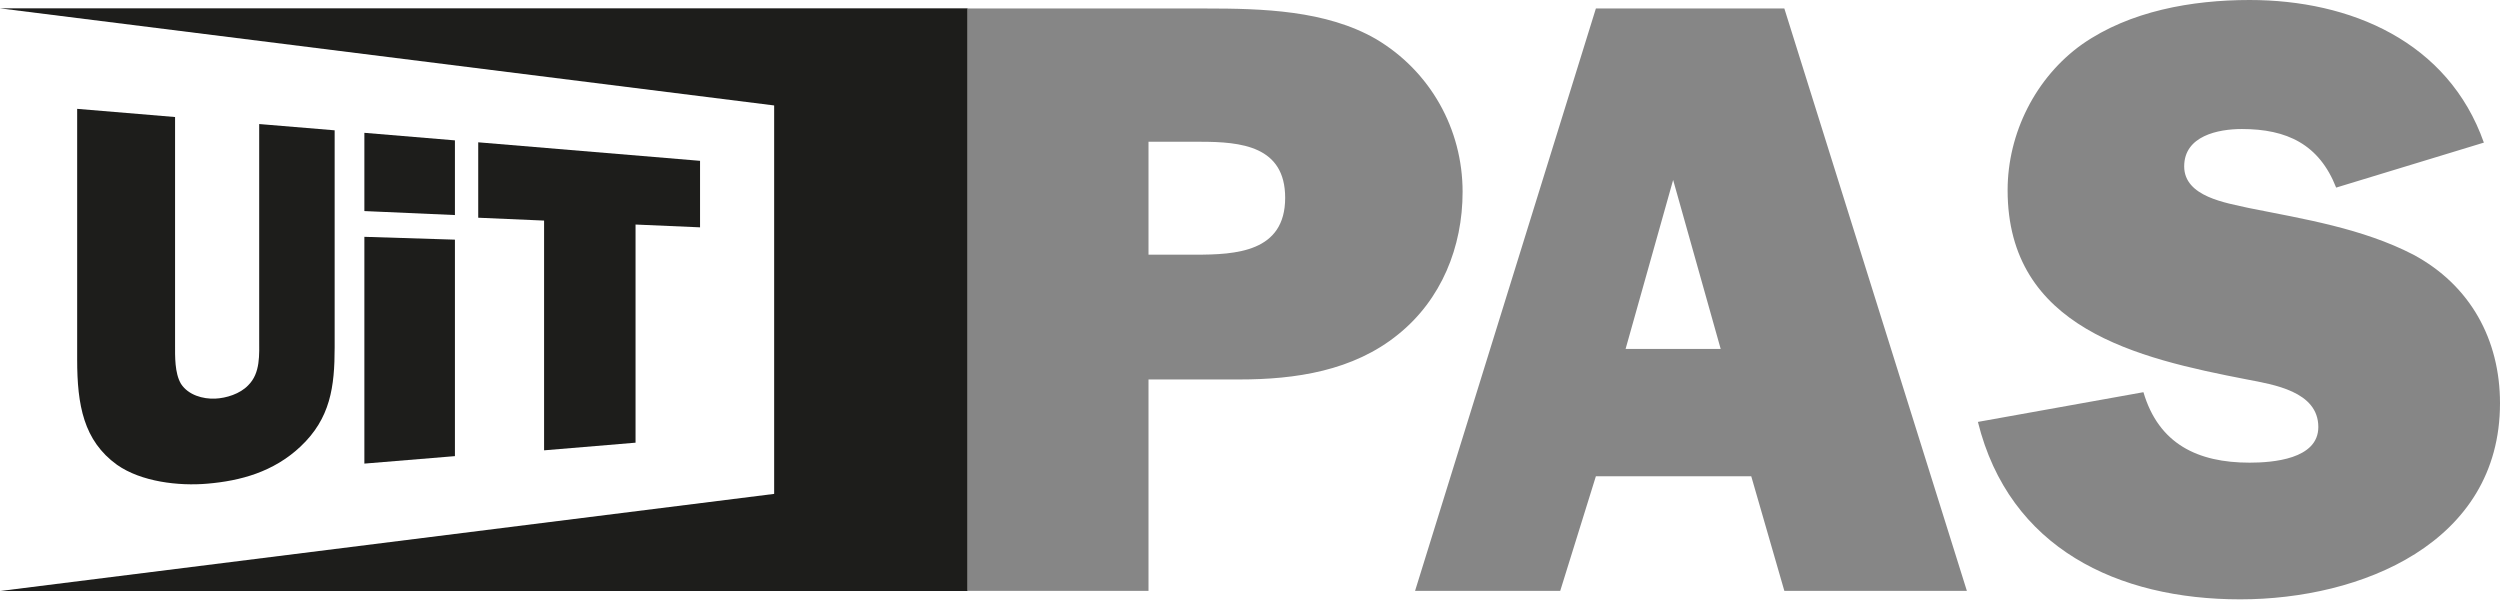
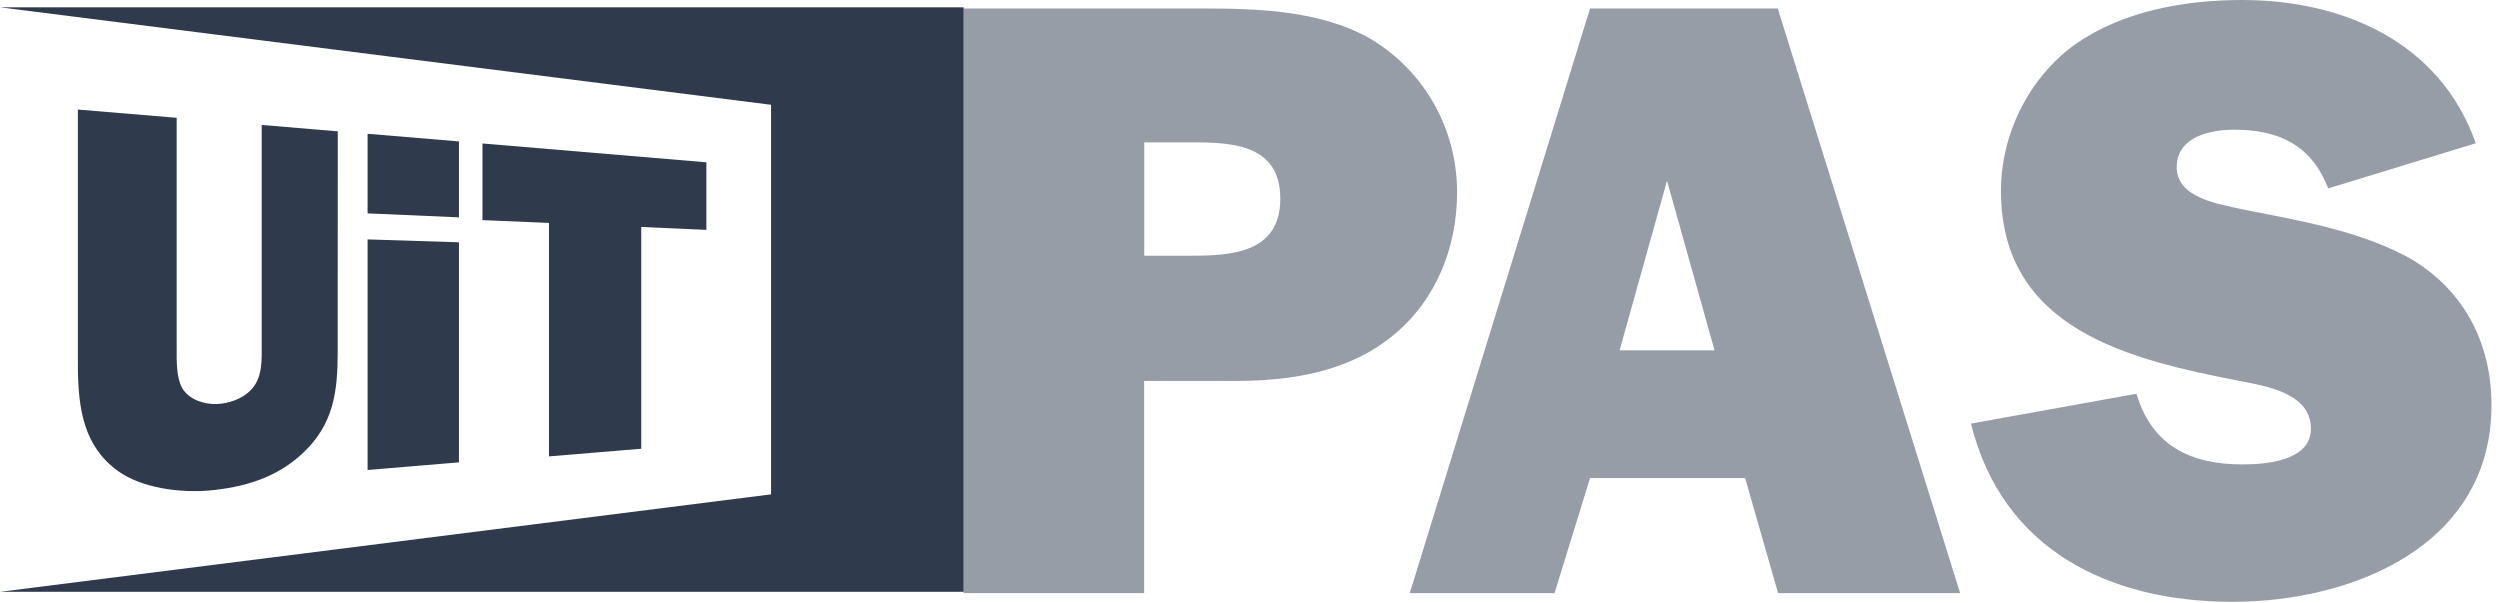
- <svg xmlns="http://www.w3.org/2000/svg" version="1.1" id="Layer_1" x="0px" y="0px" width="780px" height="186.996px" viewBox="0 0 780 186.996" enable-background="new 0 0 780 186.996" xml:space="preserve">
-   <g>
-     <g>
-       <path fill="#1D1D1B" d="M104.412,108.365c0,12.281-1.29,22.178-10.702,31.006c-8.414,7.892-18.694,10.648-28.968,11.531    c-8.979,0.789-20.688-0.565-28.25-5.894c-10.416-7.511-12.417-18.636-12.417-32.818V33.961l30.546,2.552v70.884    c0,3.811-0.151,8.952,1.843,12.359c2.289,3.523,6.855,4.786,10.706,4.615c3.429-0.158,7.707-1.471,10.272-4.162    c3.858-3.821,3.427-9.533,3.427-14.636V38.7l23.543,1.959V108.365z" />
-     </g>
-     <path fill="#1D1D1B" d="M141.937,142.314l-28.253,2.33V73.889l28.253,0.883V142.314z M141.937,67.097l-28.253-1.243V41.442   l28.253,2.354V67.097z" />
-     <polygon fill="#1D1D1B" points="198.291,138.117 169.753,140.502 169.753,68.82 149.206,67.93 149.206,44.4 218.414,50.177    218.414,70.927 198.291,70.056  " />
-     <polygon fill="#1D1D1B" points="0,2.606 301.917,2.606 301.917,184.395 0,184.395 241.535,154.093 241.535,32.9  " />
-     <g>
-       <path fill="#868686" d="M617.106,131.635c9.796,39.471,43.699,55.361,81.842,55.361c37.612,0,81.052-17.485,81.052-61.184    c0-19.867-9.27-36.815-27.019-46.352c-15.891-8.213-34.17-11.125-51.385-14.571c-6.889-1.587-20.131-3.442-20.131-12.979    c0-9.533,10.594-11.655,18.013-11.655c14.036,0,24.104,4.771,29.4,18.276l46.088-14.036C763.842,12.975,733.386,0,701.863,0    c-18.012,0-37.345,3.442-52.178,13.772c-14.57,10.331-23.31,27.809-23.31,45.558c0,43.172,40.523,52.441,74.69,59.062    c8.212,1.592,22.252,3.71,22.252,14.838c0,10.067-14.303,11.12-21.455,11.12c-16.157,0-28.343-5.823-33.112-21.985    L617.106,131.635z M507.186,108.86l14.833-52.713l14.833,52.713H507.186z M556.715,184.348h56.949L556.715,2.648h-58.799    l-56.415,181.699h45.29l11.125-35.754h48.473L556.715,184.348z M358.333,79.461V44.229h16.156    c12.716,0,26.484,1.324,26.484,17.486c0,16.948-15.357,17.746-28.073,17.746H358.333z M358.333,118.393h28.341    c17.482,0,35.494-2.648,49.53-14.039c13.505-10.857,20.126-27.274,20.126-44.497c0-19.6-10.059-37.612-27.014-47.672    c-15.628-9.01-35.49-9.537-53.238-9.537h-74.162v181.699h56.417V118.393z" />
-     </g>
-   </g>
+ <svg xmlns="http://www.w3.org/2000/svg" width="282" height="68" viewBox="0 0 282 68">
+   <path d="M38.092 39.687c0 4.516-.466 8.148-3.897 11.393-3.067 2.902-6.813 3.893-10.568 4.246-3.272.285-7.548-.234-10.303-2.182-3.804-2.748-4.54-6.852-4.54-12.043V12.36l11.144.926V39.33c0 1.394-.056 3.28.67 4.532.842 1.283 2.51 1.77 3.91 1.71 1.253-.06 2.806-.554 3.754-1.546 1.403-1.38 1.257-3.48 1.257-5.365V14.094l8.583.723-.01 24.87zM51.77 52.153l-10.305.862v-26.01l10.304.326M51.77 24.517l-10.305-.448v-8.977l10.304.86M72.332 50.618l-10.408.863V25.145l-7.502-.315v-8.645l25.256 2.123v7.62l-7.346-.325" fill="#2F3B4D" />
+   <path fill="#2F3B4D" d="M0 .825h108.7v65.932H0l86.975-10.994V11.82" />
+   <path d="M222.326 47.78c3.54 14.336 15.744 20.105 29.494 20.105 13.566 0 29.22-6.34 29.22-22.19 0-7.2-3.312-13.378-9.72-16.84-5.734-2.983-12.33-4.03-18.527-5.274-2.498-.573-7.262-1.237-7.262-4.722 0-3.453 3.823-4.227 6.48-4.227 5.066 0 8.703 1.73 10.615 6.622l16.643-5.094c-4.02-11.445-15-16.16-26.348-16.16-6.492 0-13.488 1.244-18.82 4.988-5.225 3.748-8.393 10.11-8.393 16.55 0 15.675 14.61 19.032 26.918 21.433 2.96.58 8.043 1.353 8.043 5.384 0 3.682-5.184 4.03-7.727 4.03-5.837 0-10.218-2.11-11.944-7.97l-18.67 3.366zM200.53.956h-21.173l-20.336 65.95h16.33l4.007-12.98h17.492l3.718 12.98h20.535L200.53.957zM182.69 39.52l5.35-19.136 5.36 19.137h-10.71zM154.64 4.405c-5.642-3.252-12.804-3.45-19.183-3.45H108.7v65.952h20.36V42.97h10.19c6.31 0 12.778-.955 17.856-5.105 4.86-3.96 7.252-9.916 7.252-16.16.013-7.085-3.612-13.628-9.72-17.3zm-20.343 24.44h-5.227V16.062h5.8c4.583 0 9.548.486 9.548 6.352-.01 6.144-5.54 6.43-10.12 6.43z" opacity=".5" fill="#2F3B4D" />
</svg>
